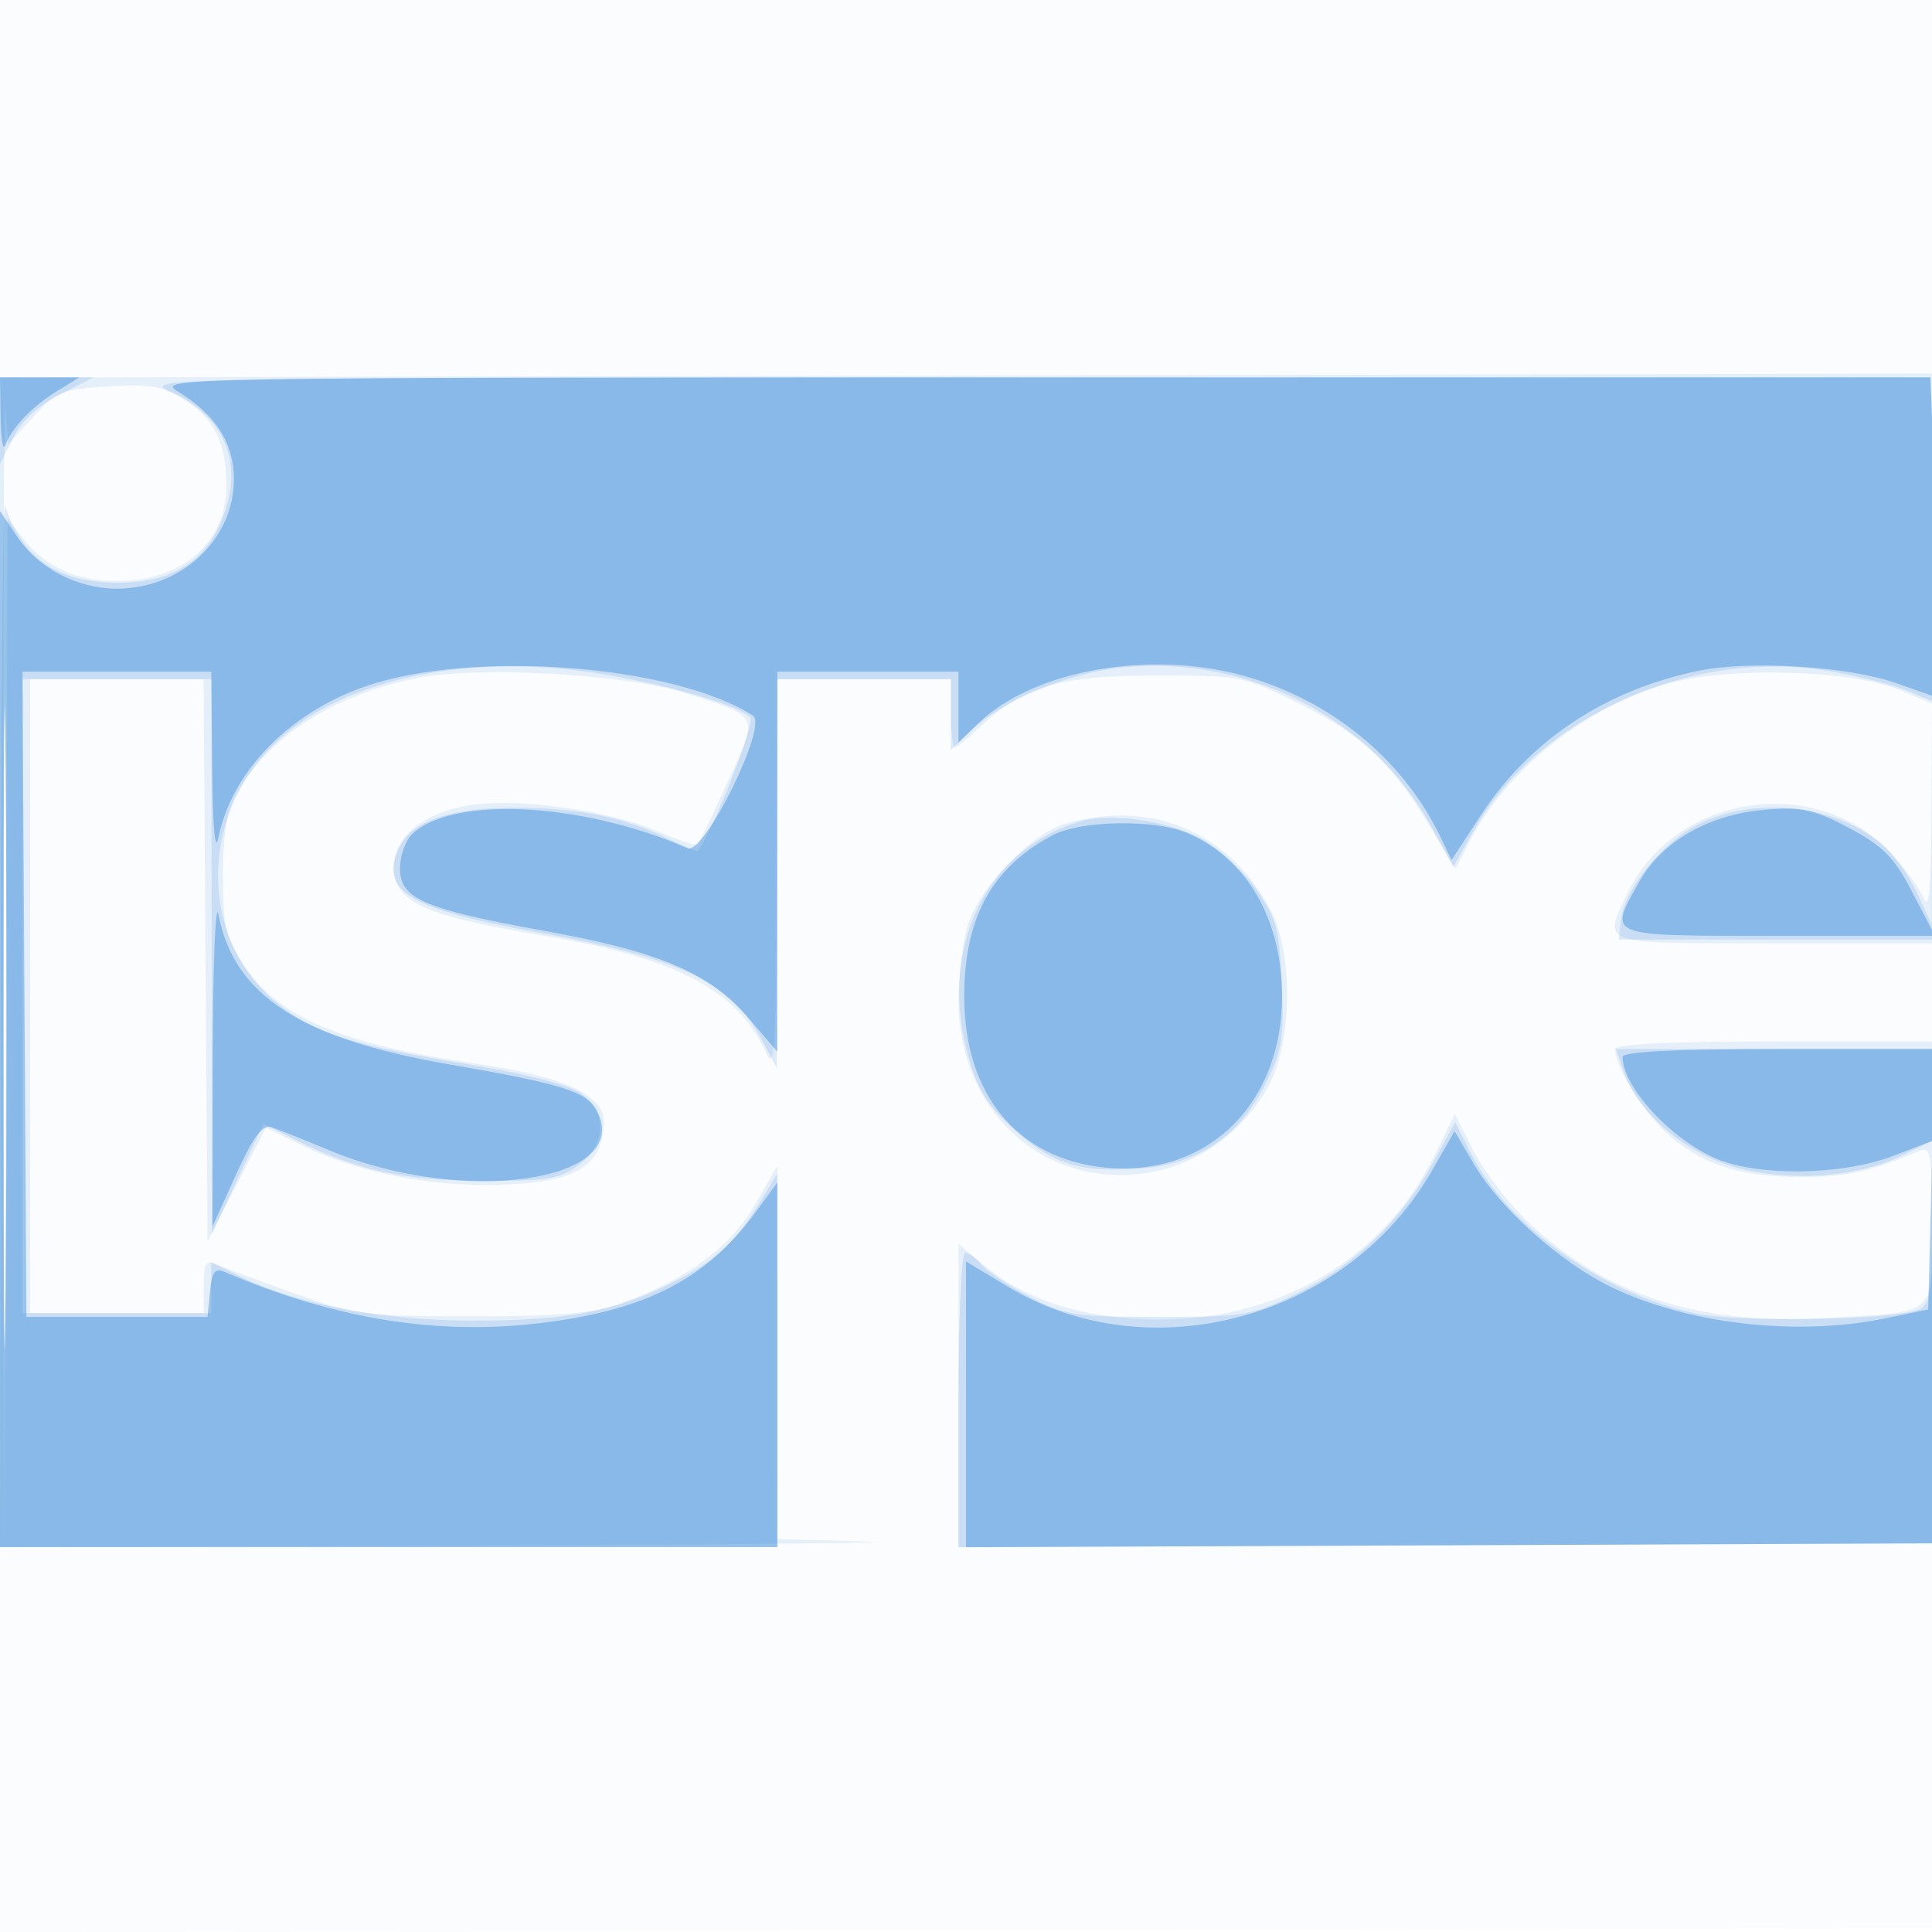
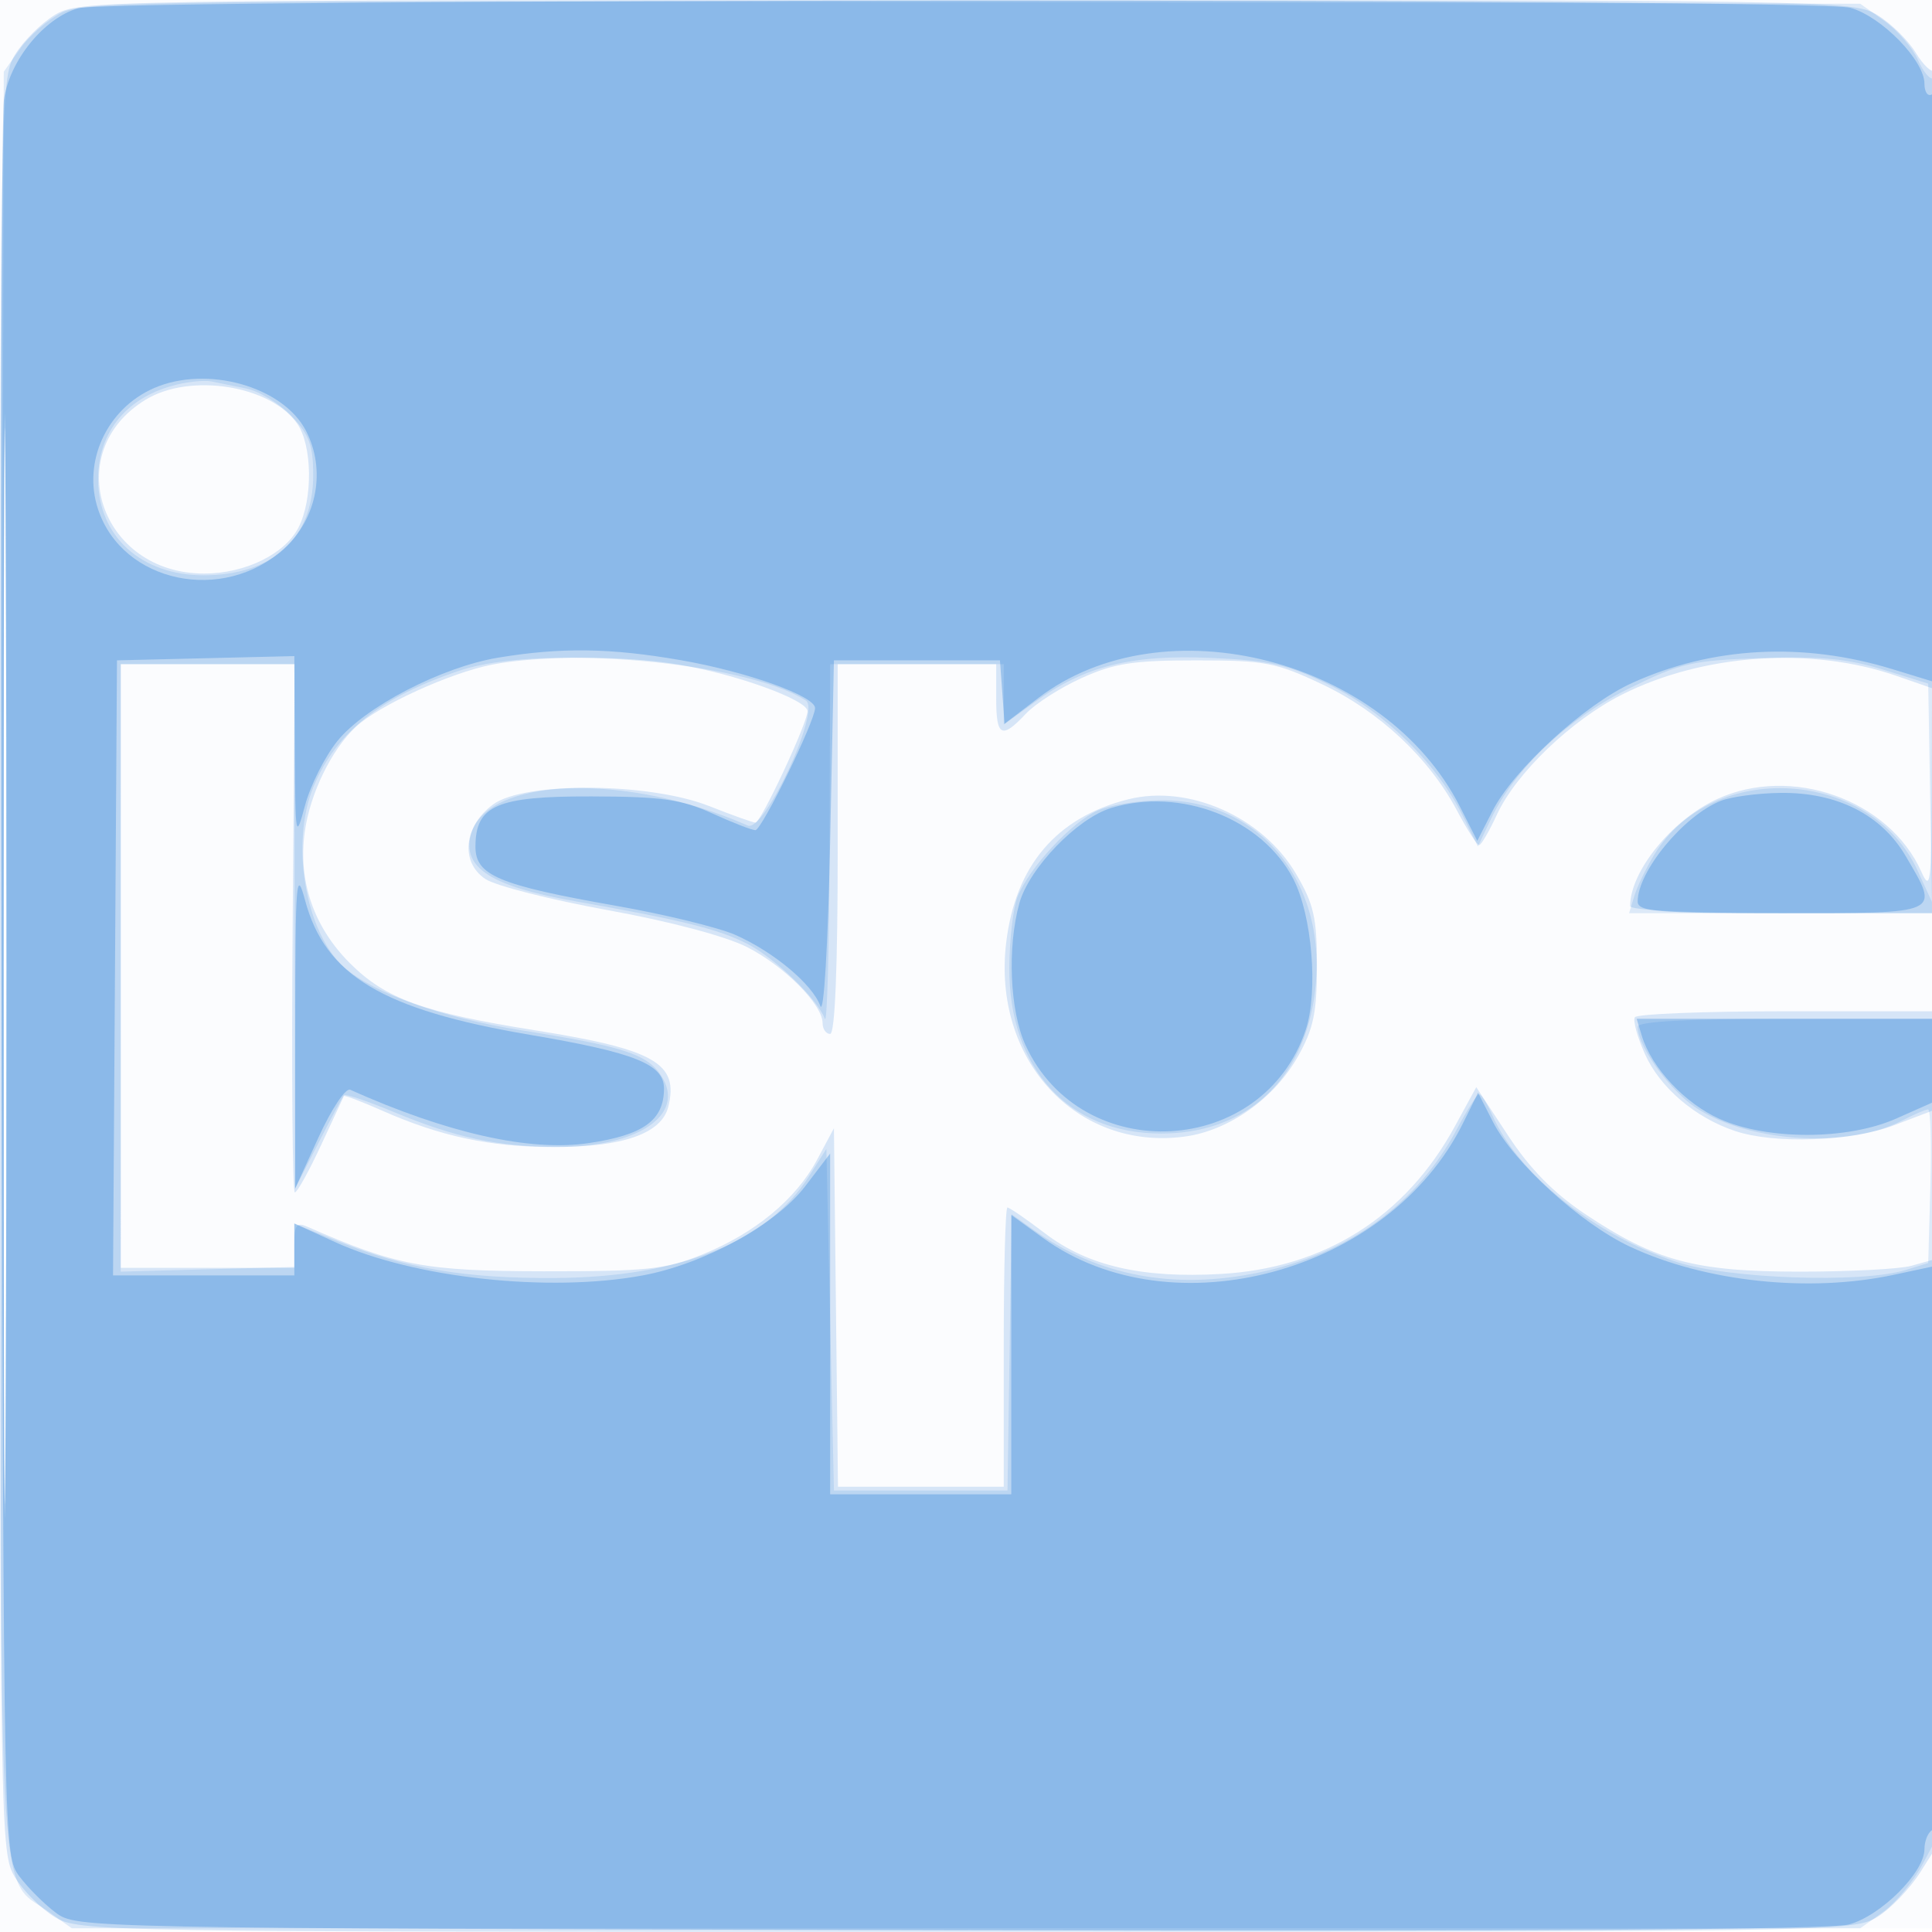
<svg xmlns="http://www.w3.org/2000/svg" width="256" height="256">
  <path fill="#1976D2" fill-opacity=".016" fill-rule="evenodd" d="M0 128.004v128.004l128.25-.254 128.25-.254.254-127.75L257.008 0H0zm.485.496c0 70.4.119 99.053.265 63.672s.146-92.98 0-128S.485 58.1.485 128.5" />
-   <path fill="#1976D2" fill-opacity=".095" fill-rule="evenodd" d="M0 127.508V205l63.25-.215c34.788-.118 57.963-.358 51.5-.532l-11.75-.316-.009-24.719-.01-24.718-2.928 5.106c-3.208 5.593-9.097 9.958-17.553 13.01-3.986 1.439-8.041 1.804-20 1.799-14.161-.006-15.476-.176-23.5-3.04-4.675-1.669-9.288-3.384-10.25-3.811-1.487-.661-1.75-.236-1.75 2.829V174H4V90h22.976l.262 37.25.262 37.25 3.865-7.54 3.866-7.54 4.634 2.263c6.97 3.405 15.674 5.317 24.196 5.317C75.978 157 80 154.858 80 148.51c0-3.419-5.451-5.895-16.5-7.496-18.247-2.644-26.59-6.17-31.246-13.207-2.338-3.532-2.704-5.109-2.714-11.695-.009-5.302.505-8.566 1.694-10.756 4.1-7.55 12.73-13.164 23.766-15.46 8.181-1.702 27.96-.607 36 1.993 9.791 3.166 9.551 2.651 5.437 11.685-1.986 4.359-3.783 8.1-3.993 8.312-.211.213-2.609-.571-5.33-1.741-6.251-2.69-17.903-4.375-24.343-3.52-6.662.884-10.992 4.47-10.574 8.759.418 4.302 4.37 6.018 19.761 8.583 17.72 2.954 25.909 7.292 29.625 15.695 1.049 2.372 1.268-1.471 1.336-23.412L103 90h23v4.5c0 2.475.245 4.5.544 4.5s1.761-1.172 3.25-2.605c5.616-5.407 10.637-6.895 23.258-6.895 11.299 0 11.714.081 19 3.686 8.439 4.177 12.292 7.768 17.316 16.144l3.498 5.83 1.692-3.33c5.008-9.86 15.619-18.302 26.81-21.332 8.148-2.205 24.006-1.711 30.382.947l4.25 1.772-.063 14.142c-.047 10.401-.326 13.48-1.054 11.641-.544-1.375-2.651-4.207-4.682-6.293-10.044-10.32-28.43-7.282-34.598 5.718C212.374 125.229 211.7 125 235 125h21v13h-21c-13.87 0-21 .353-21 1.04 0 2.431 4.211 8.988 7.527 11.722 4.579 3.774 9.575 5.249 17.589 5.194 5.653-.039 8.848-.762 15.134-3.428 1.603-.679 1.75.142 1.75 9.748 0 12.353.981 11.515-14.5 12.378-16.369.913-28.655-3.042-38.733-12.468-2.731-2.556-6.098-6.878-7.48-9.606l-2.513-4.96-2.637 5.374c-7.222 14.718-22.44 22.981-40.027 21.733-8.316-.591-14.842-2.948-19.868-7.176L127 164.822v40.193l64.75-.258 64.75-.257.256-77.5.256-77.5-128.506.258L0 50.015zm.423-.008.063 78 .264-68.376.264-68.376 2.081 2.646C6.038 75.135 10.165 77 15.5 77 24.112 77 30 71.889 30 64.412c0-5.733-1.628-9.019-5.723-11.55-2.777-1.716-4.552-2.014-9.956-1.67-6.045.385-6.845.712-9.897 4.042l-3.32 3.623-.372-4.678C.528 51.605.389 84.6.423 127.5m140.753-18.362c-4.591 1.322-11.447 8.461-12.946 13.478-.677 2.264-1.226 6.764-1.22 10 .025 15.464 12.491 25.862 26.868 22.413 5.886-1.412 11.454-5.828 14.342-11.376 3.059-5.876 3.112-17.537.105-23.153-5.539-10.346-15.788-14.635-27.149-11.362" />
-   <path fill="#1976D2" fill-opacity=".137" fill-rule="evenodd" d="m.002 55.75.001 5.75L1.752 58c1.137-2.278 3.306-4.286 6.21-5.75L12.424 50H0zm22.67-3.812c7.088 3.218 9.635 9.351 6.88 16.566-2.275 5.955-6.849 8.774-14.131 8.709C7.569 77.142 2.939 73.94.652 67c-.272-.825-.53 29.888-.573 68.25L0 205h103l-.004-24.75-.003-24.75-2.102 3.5c-3.256 5.424-5.965 7.981-11.391 10.75-7.845 4.003-14.05 5.225-26.59 5.238-12.205.013-23.572-2.134-31.16-5.884L28 167.251V174H3V90h25l.036 36.75.036 36.75 3.421-7.292 3.421-7.292 3.793 1.905c8.373 4.206 14.567 5.606 24.963 5.643 8.816.031 10.547-.245 13-2.072 3.679-2.74 3.826-6.951.33-9.496-1.547-1.126-7.265-2.603-15-3.874-15.495-2.547-20.505-4.165-25.411-8.209-10.03-8.268-10.291-24.144-.558-33.92 8.267-8.302 23.715-12.105 40.695-10.018 9.05 1.112 20.757 4.297 22.695 6.175.684.662-4.635 14.278-6.912 17.693-.089.134-1.991-.64-4.226-1.72-5.78-2.793-11.69-3.97-20.065-3.999-8.471-.028-13.729 1.808-15.347 5.36-2.606 5.719 1.237 8.05 18.4 11.164 19.057 3.457 25.66 6.628 29.688 14.256l1.953 3.696.044-25.75L103 90h23v9.374l2.75-2.624c4.072-3.885 12.756-7.538 19.687-8.28 16.839-1.803 33.375 6.689 41.303 21.213l2.83 5.182 2.674-4.757c8.448-15.029 28.733-24.221 46.847-21.23 3.899.644 8.624 1.812 10.5 2.595L256 92.898l-.022 14.801-.022 14.801-1.846-4c-1.015-2.2-2.924-4.991-4.242-6.202-6.119-5.626-17.131-6.974-24.893-3.048-4.784 2.42-9.78 8.658-10.211 12.75l-.264 2.5h41.501v7.25L256 139h-41.896l1.098 3.15c1.827 5.241 8.009 10.565 14.436 12.433 7.082 2.059 16.222 1.498 22.134-1.359l4.228-2.043v10.803c0 9.339-.237 10.902-1.75 11.543-3.26 1.381-23.628 1.744-29.496.526-12.152-2.523-24.899-11.537-29.744-21.034l-2.203-4.318-2.948 5.399c-4.134 7.572-10.266 13.48-17.859 17.209-6.212 3.05-7.031 3.191-18.5 3.191-11.076 0-12.39-.206-17.063-2.672-2.784-1.47-5.652-3.382-6.372-4.25-.721-.868-1.705-1.578-2.187-1.578-.483 0-.878 8.778-.878 19.507v19.508l64.75-.258 64.75-.257.309-62c.169-34.1.009-68.862-.356-77.25L255.789 50l-118.644.022c-117.248.022-118.596.044-114.473 1.916M.473 135.5c.001 38.5.125 54.105.277 34.677s.151-50.928-.001-70C.598 81.105.473 97 .473 135.5m142.291-26.56c-12.477 4.011-18.503 17.126-14.382 31.301 1.271 4.374 2.634 6.483 6.236 9.654 5.108 4.496 8.796 5.567 16.868 4.898 7.321-.607 12.712-4.276 16.096-10.954 2.312-4.563 2.571-6.096 2.264-13.41-.305-7.289-.703-8.768-3.39-12.594-1.675-2.384-4.908-5.365-7.186-6.625-4.614-2.55-12.332-3.612-16.506-2.27" />
-   <path fill="#1976D2" fill-opacity=".357" fill-rule="evenodd" d="M.079 55.25c.043 2.888.327 4.575.63 3.75.856-2.327 3.5-5.107 6.791-7.139l3-1.854-5.25-.003L0 50zm23.51-3.359C28.561 54.923 31 58.739 31 63.487c0 7.994-6.961 14.51-15.5 14.51-5.262 0-10.42-2.688-13.23-6.895L0 67.704V205h103v-48.3l-2.864 3.9c-6.488 8.833-14.335 12.926-28.115 14.666-13.856 1.748-27.562-.429-42.202-6.706-1.354-.581-1.742-.075-2 2.61l-.319 3.33h-24l-.261-42.75L2.979 89H28l.115 12.75c.071 7.9.384 11.419.821 9.25 1.755-8.698 9.31-16.505 19.373-20.017 14.129-4.932 40.931-2.926 51.476 3.852 2.017 1.297-6.5 18.521-8.684 17.562-13.937-6.122-31.375-6.98-36.556-1.799-.85.85-1.545 2.851-1.545 4.448 0 4.058 3.059 5.382 19.202 8.31 15.512 2.815 21.866 5.569 27.186 11.784l3.612 4.22V89h24v9.374l2.75-2.633c7.195-6.89 22.404-9.62 34.84-6.254 11.524 3.12 21.204 10.969 26.191 21.239l1.566 3.226 3.901-5.97c6.466-9.895 16.457-16.528 28.752-19.086 6.828-1.42 19.906-.613 26.25 1.62l4.75 1.672v31.04l-2.784-5.329c-2.265-4.336-3.804-5.867-8.25-8.211-4.722-2.488-6.249-2.812-11.216-2.379-7.349.641-13.541 4.196-16.511 9.479-4.182 7.441-4.762 7.212 18.261 7.212H256v15h-20.5c-13.647 0-20.5.351-20.5 1.05 0 3.984 6.487 11.003 12.484 13.508 5.627 2.351 16.63 2.175 23.298-.372l5.282-2.018-.282 11.166-.282 11.166-5.5 1.154c-11.84 2.483-26.437.813-36.675-4.196-6.636-3.247-14.634-10.423-17.981-16.134l-2.605-4.444-2.963 5.188c-11.198 19.607-37.343 26.791-56.193 15.44L128 167.146v37.869l64.25-.258 64.25-.257.31-60c.17-33 .009-67.763-.358-77.25L255.785 50l-117.642.004c-115.644.003-117.591.035-114.554 1.887M.473 136.5c0 37.95.125 53.33.277 34.177s.152-50.203-.001-69C.597 82.88.473 98.55.473 136.5M139.5 110.662c-8.111 4.276-11.799 11.073-11.733 21.622.08 12.77 7.071 21.225 18.529 22.407 14.556 1.502 24.883-9.75 23.45-25.553-.808-8.912-5.365-15.778-12.464-18.778-4.326-1.829-14.054-1.664-17.782.302M28.197 140l-.034 22.5 3.093-6.821c2.278-5.024 3.507-6.691 4.668-6.326.867.273 4.326 1.648 7.688 3.055 17.915 7.503 40.494 4.133 35.451-5.29-1.325-2.477-4.647-3.51-19.563-6.089-19.673-3.401-28.466-9.107-30.55-19.828-.396-2.036-.735 6.424-.753 18.799" />
+   <path fill="#1976D2" fill-opacity=".167" fill-rule="evenodd" d="M7.241 1.995C5.448 3.088 3.088 5.448 1.995 7.241.042 10.444.007 12.514.007 128s.035 117.556 1.988 120.759c1.093 1.793 3.453 4.153 5.246 5.246 3.203 1.953 5.273 1.988 120.759 1.988 114.941 0 117.57-.043 120.715-1.96 1.768-1.079 4.355-3.768 5.75-5.977L257 244.04V126.353c0-64.727-.298-117.388-.663-117.023-.365.364-1.486-.69-2.491-2.343s-3.294-3.899-5.087-4.992C245.556.042 243.486.007 128 .007S10.444.042 7.241 1.995M.484 128c0 65.175.12 91.838.266 59.25s.146-85.912 0-118.5S.484 62.825.484 128m18.815-75.04C7.892 59.914 13.303 76 27.049 76c5.414 0 10.673-2.561 12.495-6.085 1.94-3.751 1.849-10.909-.175-13.798-3.548-5.067-14.193-6.741-20.07-3.157m45.877 35.11c-5.536 1.09-14.99 5.411-18.02 8.238-3.243 3.024-6.081 8.866-6.778 13.949-.893 6.515 1.196 12.58 5.981 17.365 4.74 4.74 9.71 6.54 24.589 8.907 15.814 2.515 19.046 4.375 17.601 10.13-.893 3.559-6.005 5.343-15.267 5.329-8.379-.013-14.929-1.411-22.692-4.845-2.694-1.192-4.956-2.049-5.025-1.905s-1.432 3.075-3.029 6.512c-1.597 3.438-3.158 6.25-3.47 6.25-.311.001-.442-15.749-.291-35l.275-35H16v80h23v-3.107c0-2.586.293-2.978 1.75-2.336 11.672 5.141 15.576 5.878 31.25 5.895 13.7.014 16.139-.241 21-2.198 6.998-2.816 12.452-7.315 15.279-12.601l2.221-4.153.268 23.75.268 23.75H133v-18.5c0-10.175.221-18.5.491-18.5.271 0 2.51 1.54 4.976 3.423 5.669 4.327 12.878 5.988 23.36 5.381 13.677-.792 24.396-7.557 30.933-19.526l2.853-5.222 4.206 6.398c2.918 4.439 6.035 7.619 10.181 10.387 9.378 6.262 14.575 7.659 28.5 7.659 6.6 0 13.238-.346 14.75-.769l2.75-.769v-19.77l-5.011 1.904c-5.676 2.157-15.834 2.526-21.09.766-5.295-1.773-9.945-5.746-11.94-10.202-1.002-2.239-1.602-4.429-1.332-4.866s9.239-.794 19.932-.794H256v-13h-20c-11.738 0-20-.386-20-.935 0-4.6 5.519-11.4 11.5-14.169 9.834-4.553 22.819.052 27.083 9.604 1.201 2.692 1.343 1.599 1.378-10.656L256 91.188l-4.75-1.647c-11.253-3.902-25.604-2.915-36.33 2.499-6.742 3.404-14.043 10.415-16.585 15.928-1.009 2.189-2.061 3.992-2.337 4.006s-1.603-2.05-2.948-4.587c-3.687-6.949-10.283-13.129-17.825-16.699-6.161-2.916-7.564-3.183-16.725-3.185-8.336-.003-10.857.385-15.152 2.328-2.833 1.282-6.174 3.419-7.424 4.75C132.71 98.002 132 97.625 132 92.5V88h-21v24.5c0 15.667-.361 24.5-1 24.5-.55 0-1-.64-1-1.423 0-2.47-5.079-7.583-10.019-10.087-2.852-1.445-10.251-3.407-18.464-4.897-7.539-1.368-14.815-3.214-16.17-4.102-3.384-2.217-2.908-7.006.983-9.892 4.123-3.058 20.721-2.931 28.67.22 3.025 1.199 5.771 2.18 6.102 2.18.727.001 6.898-13.201 6.898-14.757 0-1.51-9.599-4.971-17.213-6.207-7.342-1.191-18.46-1.175-24.611.035m84.324 17.844c-9.507 2.382-14.969 8.806-16.18 19.029-1.833 15.483 9.331 27.585 23.67 25.657 5.86-.788 11.872-5.052 15.01-10.644 2.048-3.651 2.5-5.811 2.5-11.956 0-6.398-.408-8.194-2.777-12.223-4.427-7.533-14.206-11.873-22.223-9.863" />
+   <path fill="#1976D2" fill-opacity=".139" fill-rule="evenodd" d="M8.218 1.656c-1.805.894-4.28 3.024-5.5 4.734L.5 9.5.238 126.823C-.053 256.798-.46 248.395 6.373 253.27L9.5 255.5h237l3.009-2.147c1.656-1.18 4.018-4.035 5.25-6.344l2.241-4.198V126.346c0-64.055-.355-116.245-.788-115.977s-1.368-.825-2.078-2.429-2.718-3.933-4.462-5.178L246.5.5 129 .266C22.279.054 11.199.181 8.218 1.656M.484 128c0 64.625.119 91.063.266 58.75.146-32.312.146-85.187 0-117.5C.603 36.938.484 63.375.484 128M23.5 50.941C16.877 52.519 13 57.157 13 63.5c0 7.547 5.689 12.731 13.973 12.731 9.154 0 14.527-4.897 14.527-13.239 0-3.997-.513-5.397-2.891-7.878-1.589-1.659-4.289-3.297-6-3.64-1.71-.343-3.784-.764-4.609-.935s-2.85.009-4.5.402M61 88.826C50.452 92.338 44.561 97 41.551 104.218c-3.12 7.48-1.092 19.389 4.085 23.985 3.818 3.39 13.077 6.681 23.364 8.303 13.582 2.143 16.737 3.163 18.606 6.016 3.37 5.142-2.997 9.496-13.824 9.454-7.795-.031-13.469-1.245-21.57-4.616-3.458-1.44-6.442-2.447-6.63-2.239-.189.209-1.725 3.079-3.414 6.379l-3.072 6-.048-34.75L39 88H16l-.002 40.25-.002 40.25 11.502-.311 11.502-.31v-5.739l5.75 2.321c8.962 3.618 16.816 4.951 28.75 4.882 16.543-.096 28.145-4.736 33.694-13.475l2.306-3.632.5 22.632.5 22.632h23l.273-18.302.273-18.302 2.933 2.089c8.559 6.095 18.61 7.985 29.88 5.621 11.849-2.486 20.937-9.089 26.224-19.056 1.327-2.503 2.642-4.55 2.921-4.55s1.071 1.274 1.76 2.83c3.477 7.853 13.582 15.865 24.488 19.414 6.796 2.212 24.471 2.82 30.248 1.04l3-.924.285-10.18c.157-5.599.022-10.18-.3-10.18-.321 0-1.901.681-3.51 1.513-7.825 4.046-22.476 2.62-28.635-2.787-3.33-2.924-6.34-7.518-6.34-9.676 0-.697 6.552-1.05 19.5-1.05H256v-14h-40.135l.682-2.25c.374-1.237 1.561-3.704 2.638-5.482 7.693-12.71 28.711-11.436 34.918 2.116l1.885 4.116-.244-14.46-.244-14.46-6-1.862c-4.617-1.432-8.325-1.782-16.091-1.52-9.299.314-10.686.635-17.672 4.087-8.072 3.99-15.024 10.585-18.19 17.257l-1.718 3.62-2.028-4.099c-3.405-6.883-10.341-13.711-17.514-17.243-5.648-2.78-7.898-3.298-15.832-3.645-10.598-.464-16.756 1.087-23.383 5.888L133 96.013V88h-23l-.079 24.25c-.043 13.338-.324 23.575-.623 22.75-.935-2.581-6.644-8.097-10.298-9.952-3.829-1.944-8.647-3.133-22.833-5.638-11.01-1.944-14.89-4.395-13.804-8.72 1.951-7.774 20.505-8.431 36.724-1.299 2.175.956 9.713-15.256 7.701-16.563C98.86 87.676 71.606 85.294 61 88.826m84.481 18.568c-3.47 1.512-9.129 7.599-10.659 11.467-.575 1.451-1.061 5.666-1.08 9.366-.071 13.348 7.827 21.973 20.123 21.973 10.596 0 18.064-6.278 20.074-16.876 2.858-15.073-6.236-27.388-20.149-27.285-2.91.022-6.648.631-8.309 1.355" />
+   <path fill="#1976D2" fill-opacity=".3" fill-rule="evenodd" d="M10.352 1.092C5.826 2.403 1.262 8.029.522 13.208.184 15.569.041 68.88.204 131.677.498 245.205.512 245.87 2.562 248.615c1.134 1.519 3.304 3.689 4.823 4.823 2.746 2.051 3.374 2.063 118.27 2.328 76.968.178 116.786-.077 119.336-.763 4.226-1.139 10.009-6.903 10.009-9.979 0-1.048.45-2.184 1-2.524.657-.406 1-40.03 1-115.618 0-76.412-.336-114.793-1-114.382-.55.34-1-.293-1-1.406 0-3.087-5.694-8.915-9.832-10.064-4.697-1.305-230.305-1.245-234.816.062M.483 128c0 63.525.12 89.513.267 57.75.146-31.762.146-83.737 0-115.5C.603 38.488.483 64.475.483 128m19.932-76.579c-6.25 2.722-9.504 9.75-7.427 16.043 3.229 9.783 16.611 12.596 24.691 5.191 4.357-3.993 5.537-10.402 2.866-15.568-3.041-5.881-13.119-8.718-20.13-5.666m45.608 35.72c-7.489 1.241-17.702 6.541-21.336 11.072-1.638 2.043-3.557 5.868-4.265 8.5-1.245 4.632-1.289 4.389-1.355-7.495L39 86.937l-11.75.281-11.75.282-.261 40.75-.261 40.75H39v-6.889l5.406 2.474c10.406 4.764 28.291 6.708 40.708 4.424 8.141-1.497 17.717-6.747 21.592-11.837l3.294-4.327V198h24v-37.013l4.186 3.033c17.139 12.415 45.888 4.577 55.661-15.175l2.006-4.054 1.97 3.861c2.754 5.399 11.645 13.492 18.177 16.547 9.968 4.661 23.728 6.125 34.951 3.718l5.049-1.083v-21.722l-4.75 2.107c-6.438 2.854-16.998 2.883-23.358.062-4.606-2.042-9.054-6.786-10.343-11.031l-.684-2.25H256V90.274l-5.25-1.609c-11.858-3.634-23.872-2.993-34.503 1.839-6.305 2.866-15.681 11.466-18.477 16.947l-2.023 3.965-2.311-4.548c-9.933-19.544-39.214-27.08-55.857-14.376l-4.469 3.411-.305-4.202-.305-4.201h-22l-.5 24c-.289 13.872-.839 23.069-1.303 21.794-1.045-2.869-6.149-7.144-11.219-9.398-2.213-.984-9.351-2.728-15.863-3.876C66.067 117.279 63 115.992 63 112.206c0-5.491 2.804-6.71 15.36-6.677 9.34.024 11.928.387 16.017 2.25C97.06 109 99.633 110 100.097 110c.837 0 7.903-14.464 7.903-16.176 0-1.595-9.026-4.818-17.751-6.34-9.355-1.631-15.891-1.724-24.226-.343M228 106.121c-4.894 1.945-11 9.345-11 13.329 0 1.346 2.507 1.55 19 1.55 21.481 0 21.061.192 16.514-7.566-3.218-5.491-9.095-8.458-16.58-8.371-2.989.035-6.559.511-7.934 1.058m-80.789.95c-4.494 1.375-10.855 7.984-12.14 12.614-1.627 5.857-1.259 14.313.819 18.815 7.477 16.2 31.547 14.856 37.134-2.074 1.669-5.056.837-15.141-1.646-19.946-4.143-8.018-14.956-12.228-24.167-9.409M39.12 136l-.014 21.5 3.102-6.798c1.714-3.756 3.592-6.577 4.197-6.306 12.867 5.769 23.827 8.223 31.595 7.073 7.272-1.077 9.956-3.01 9.985-7.193.022-3.254-3.768-4.781-17.765-7.158-19.535-3.318-27.114-7.849-29.792-17.81-1.167-4.34-1.294-2.715-1.308 16.692" />
</svg>
